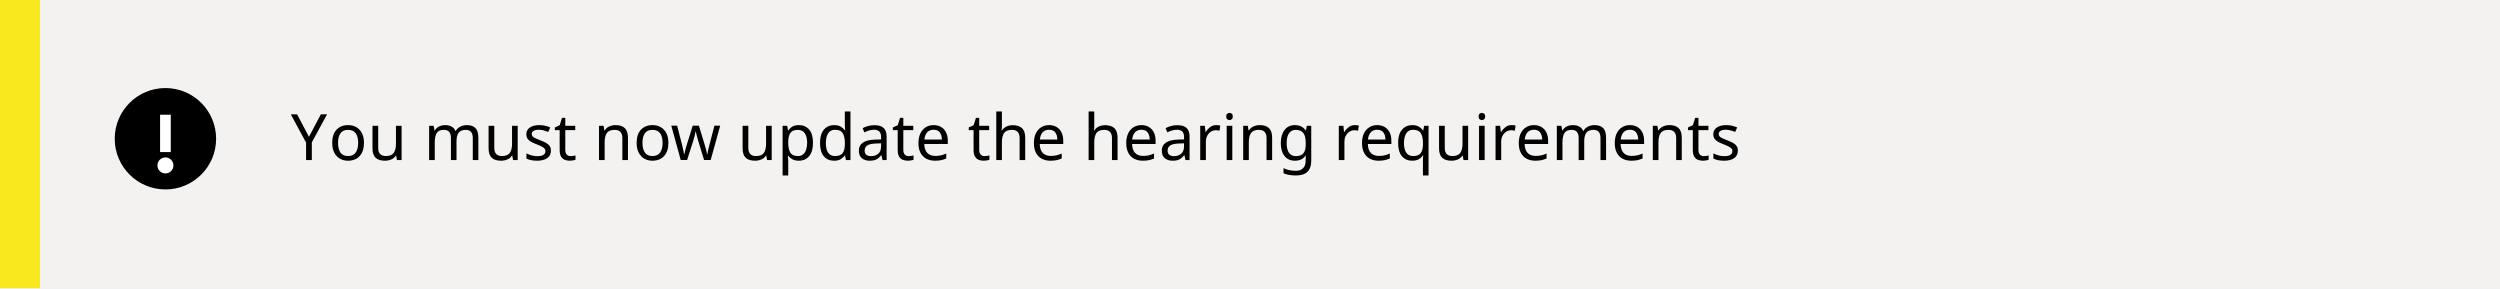
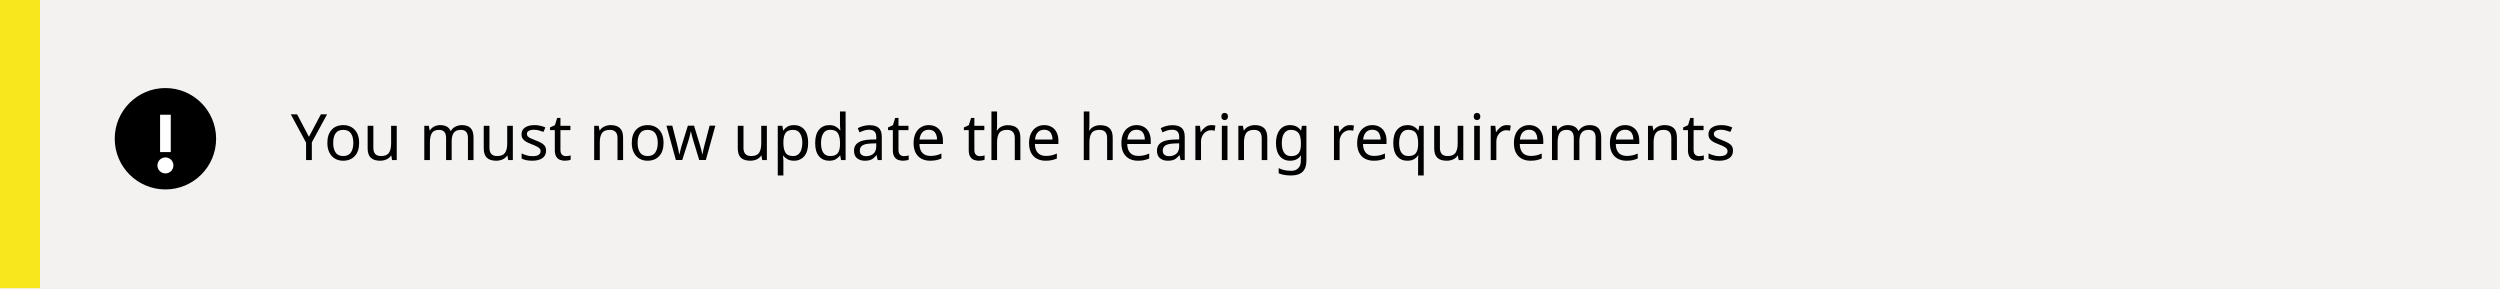
<svg xmlns="http://www.w3.org/2000/svg" version="1.1" id="Layer_1" x="0px" y="0px" width="937px" height="108px" viewBox="0 0 937 108" style="enable-background:new 0 0 937 108;" xml:space="preserve">
  <style type="text/css">
- 	.st0{fill-rule:evenodd;clip-rule:evenodd;fill:#F3F2F1;}
- 	.st1{fill:none;stroke:#008242;stroke-width:3;stroke-miterlimit:10;}
- 	.st2{fill:#008242;}
- 	.st3{fill:#FFFFFF;}
- 	.st4{fill:none;stroke:#FFFFFF;stroke-width:4;stroke-miterlimit:10;}
- 	.st5{fill:#F3F2F1;}
+ 	.st0{fill:#F3F2F1;}
+ 	.st1{fill-rule:evenodd;clip-rule:evenodd;fill:#F3F2F1;}
+ 	.st2{fill:none;stroke:#008242;stroke-width:3;stroke-miterlimit:10;}
+ 	.st3{fill:#008242;}
+ 	.st4{fill:#FFFFFF;}
+ 	.st5{fill:none;stroke:#FFFFFF;stroke-width:4;stroke-miterlimit:10;}
	.st6{fill:#1D70B8;}
	.st7{fill:#F8F8F8;}
	.st8{fill:#FFFFFF;stroke:#979797;stroke-width:3;}
	.st9{fill:#D7D7D7;}
	.st10{fill:none;stroke:#979797;}
	.st11{fill:none;stroke:#979797;stroke-linecap:square;}
	.st12{fill:#C9E1F1;}
	.st13{fill:#FFFFFF;stroke:#000000;stroke-width:3;}
	.st14{fill:none;stroke:#FF0000;stroke-width:2;}
	.st15{fill:#9B9B9B;}
	.st16{fill-rule:evenodd;clip-rule:evenodd;fill:#D8D8D8;}
	.st17{fill:#FFFFFF;stroke:#9B9B9B;}
	.st18{fill:none;stroke:#9B9B9B;}
	.st19{fill:#FFFFFF;stroke:#FF0000;stroke-width:2;}
	.st20{fill-rule:evenodd;clip-rule:evenodd;fill:#F8E71C;}
	.st21{fill-rule:evenodd;clip-rule:evenodd;}
	.st22{fill:none;stroke:#FFFFFF;stroke-width:4;stroke-linecap:square;}
	.st23{fill-rule:evenodd;clip-rule:evenodd;fill:#FFFFFF;}
- 	.st24{fill-rule:evenodd;clip-rule:evenodd;fill:none;}
- 	.st25{enable-background:new    ;}
- 	.st26{font-family:'Arial-BoldMT';}
- 	.st27{font-size:24px;}
- 	.st28{letter-spacing:-1;}
- 	.st29{fill-rule:evenodd;clip-rule:evenodd;fill:#00703C;}
- 	.st30{fill:#B10E1E;}
- 	.st31{fill-rule:evenodd;clip-rule:evenodd;fill:#B10E1E;}
- 	.st32{fill-rule:evenodd;clip-rule:evenodd;fill:#B10E1E;stroke:#979797;}
- 	.st33{fill-rule:evenodd;clip-rule:evenodd;fill:#D0021B;}
+ 	.st24{fill-rule:evenodd;clip-rule:evenodd;fill:#00703C;}
+ 	.st25{fill:#B10E1E;}
+ 	.st26{fill-rule:evenodd;clip-rule:evenodd;fill:#B10E1E;}
+ 	.st27{fill-rule:evenodd;clip-rule:evenodd;fill:#B10E1E;stroke:#979797;}
+ 	.st28{fill-rule:evenodd;clip-rule:evenodd;fill:#D0021B;}
+ 	.st29{fill:none;stroke:#DF0A15;stroke-miterlimit:10;}
+ 	.st30{fill:#F7931E;}
+ 	.st31{fill:none;}
+ 	.st32{font-family:'Arial-BoldMT';}
+ 	.st33{font-size:24px;}
</style>
-   <rect id="Rectangle-Copy-21_9_" class="st0" width="937" height="108" />
-   <rect x="109" y="39.4" class="st24" width="671.2" height="29.6" />
-   <text transform="matrix(1 0 0 1 108.9999 60.0002)" class="st25">
-     <tspan x="0" y="0" class="st26 st27 st28">Y</tspan>
-     <tspan x="14.2" y="0" class="st26 st27">ou must now update the hearing requirements</tspan>
-   </text>
+   <rect id="Rectangle-Copy-21_9_" class="st1" width="937" height="108" />
  <rect id="Rectangle-Copy-22_8_" class="st20" width="15" height="108" />
  <g id="Group-2-Copy-2_2_" transform="translate(43, 33)">
    <circle id="Oval_3_" class="st21" cx="19" cy="19" r="19" />
    <line id="Line-3_2_" class="st22" x1="19" y1="12" x2="19" y2="22" />
    <circle class="st23" cx="19" cy="29" r="3" />
  </g>
+   <rect x="109" y="42.8" class="st31" width="793.5" height="64.4" />
+   <text transform="matrix(1 0 0 1 108.9998 60.0018)" class="st32 st33">You must now update the hearing requirements</text>
</svg>
